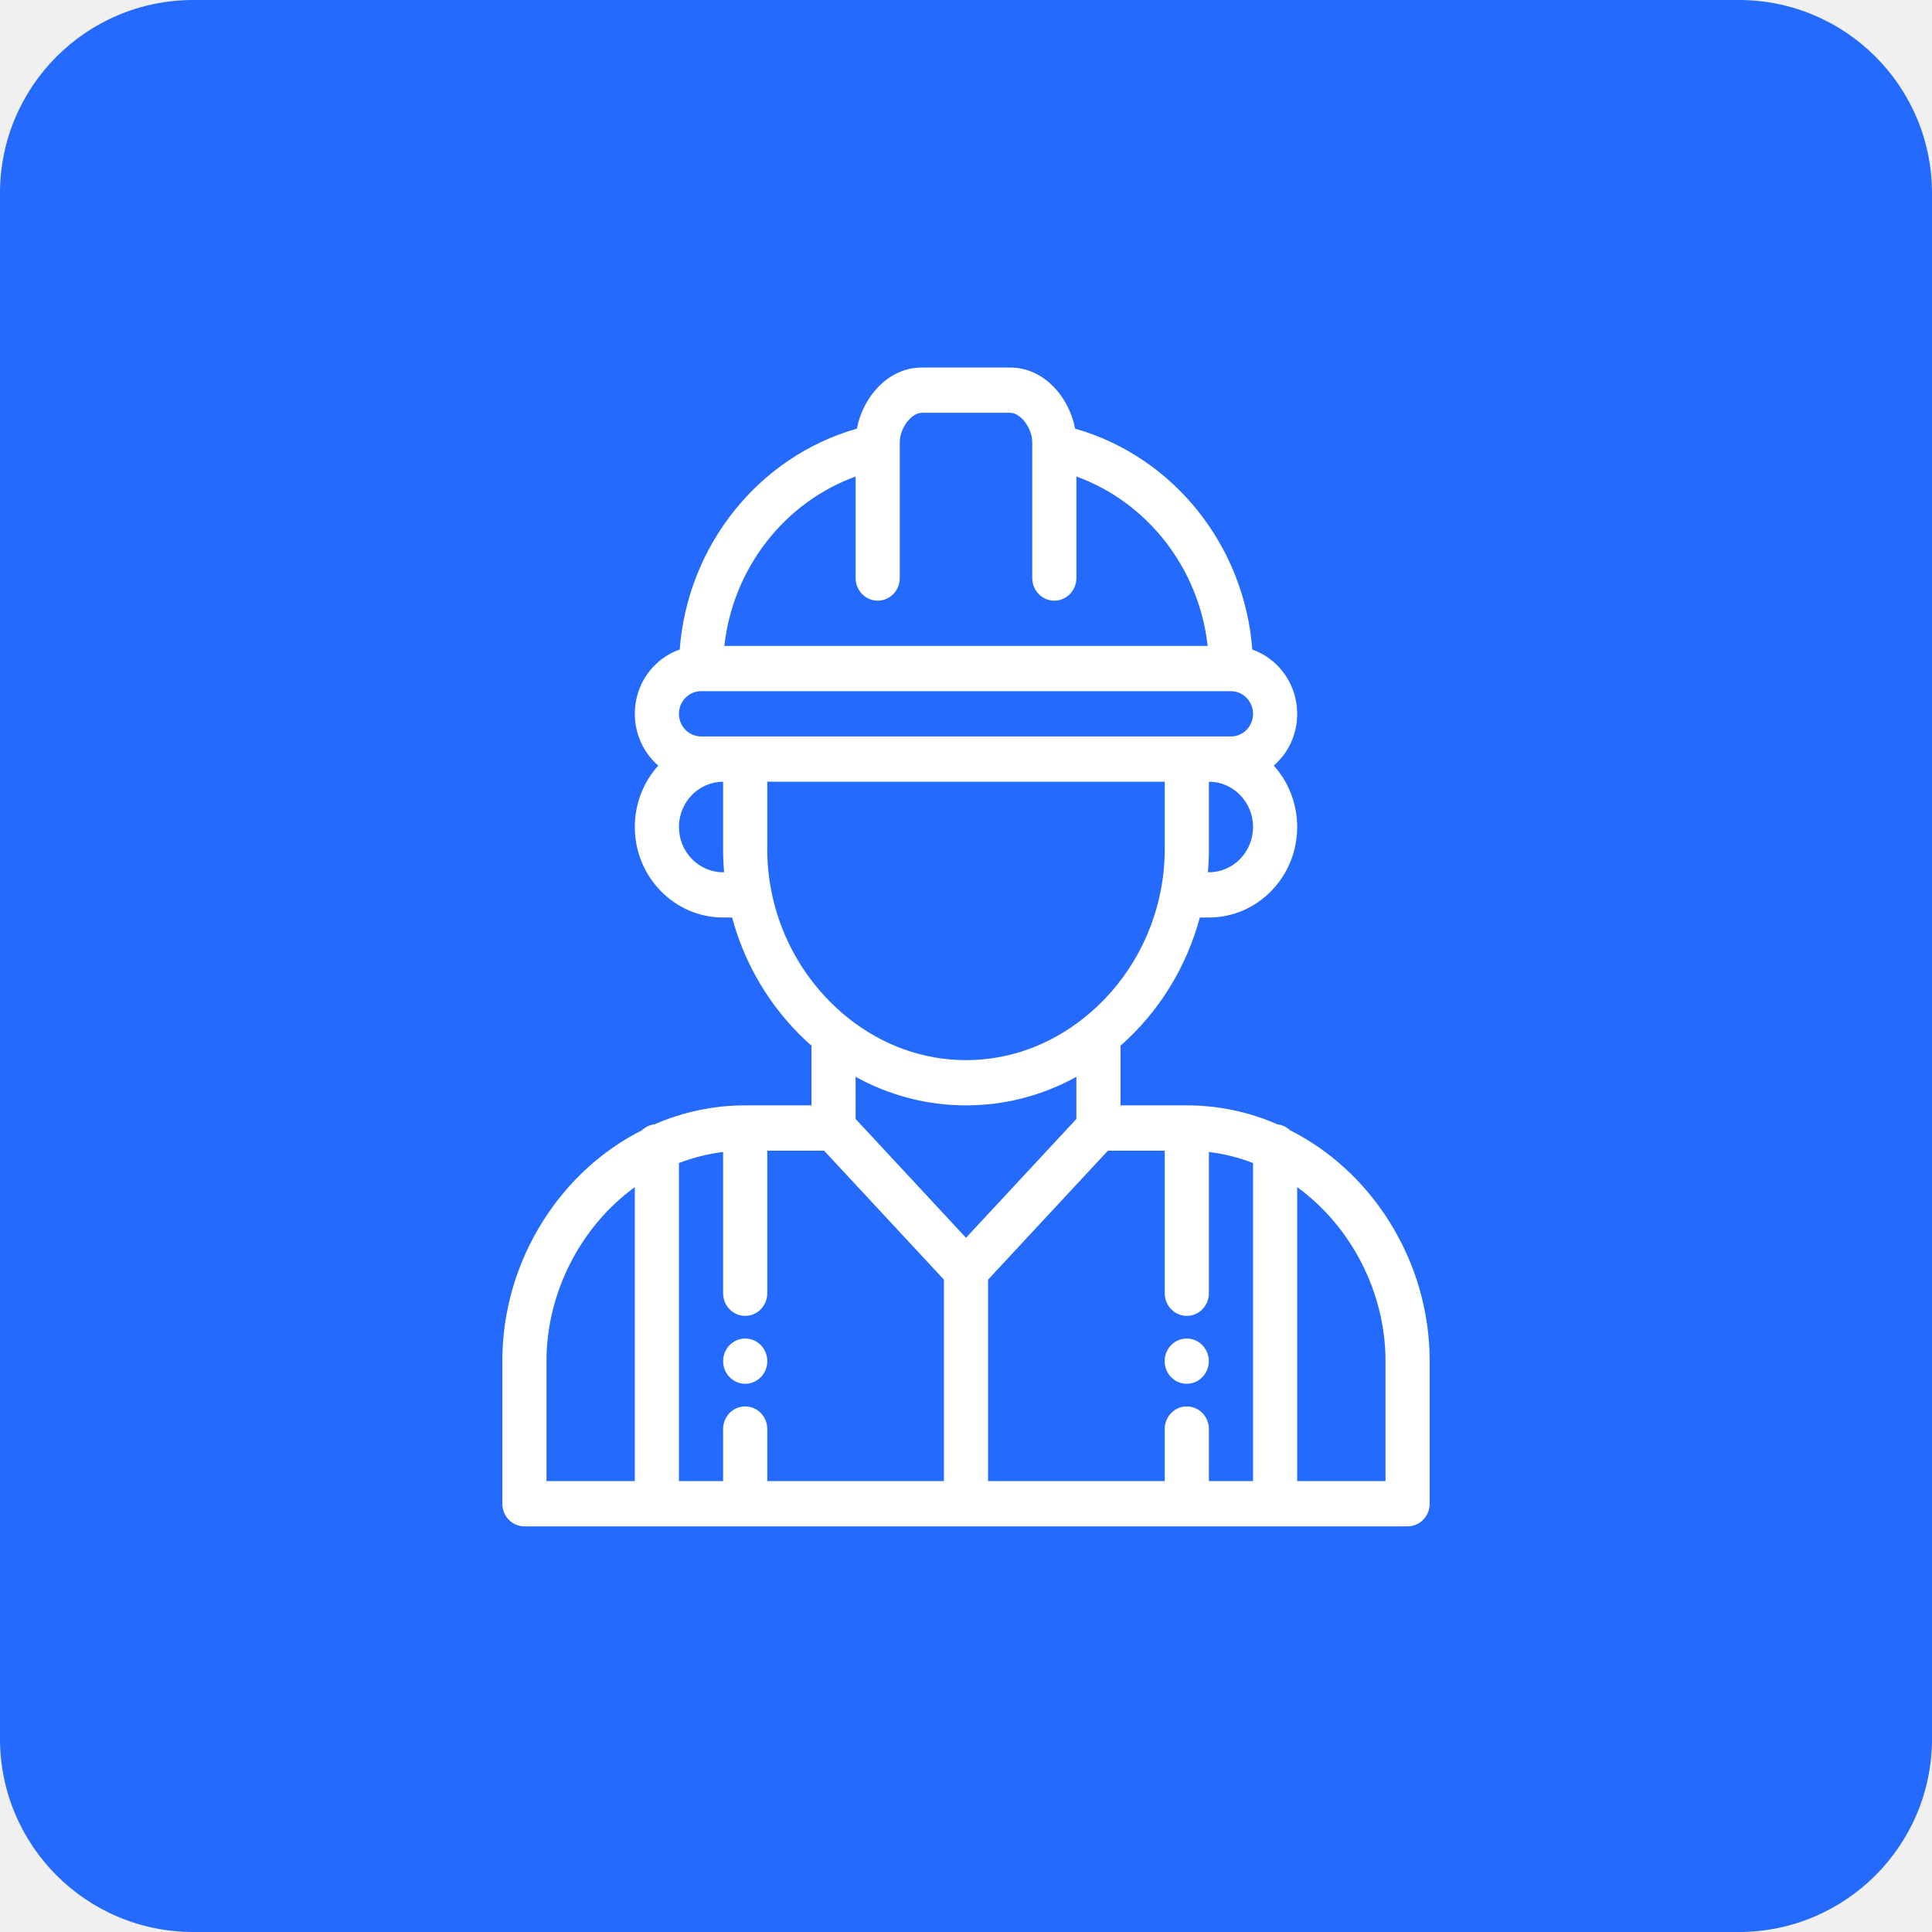
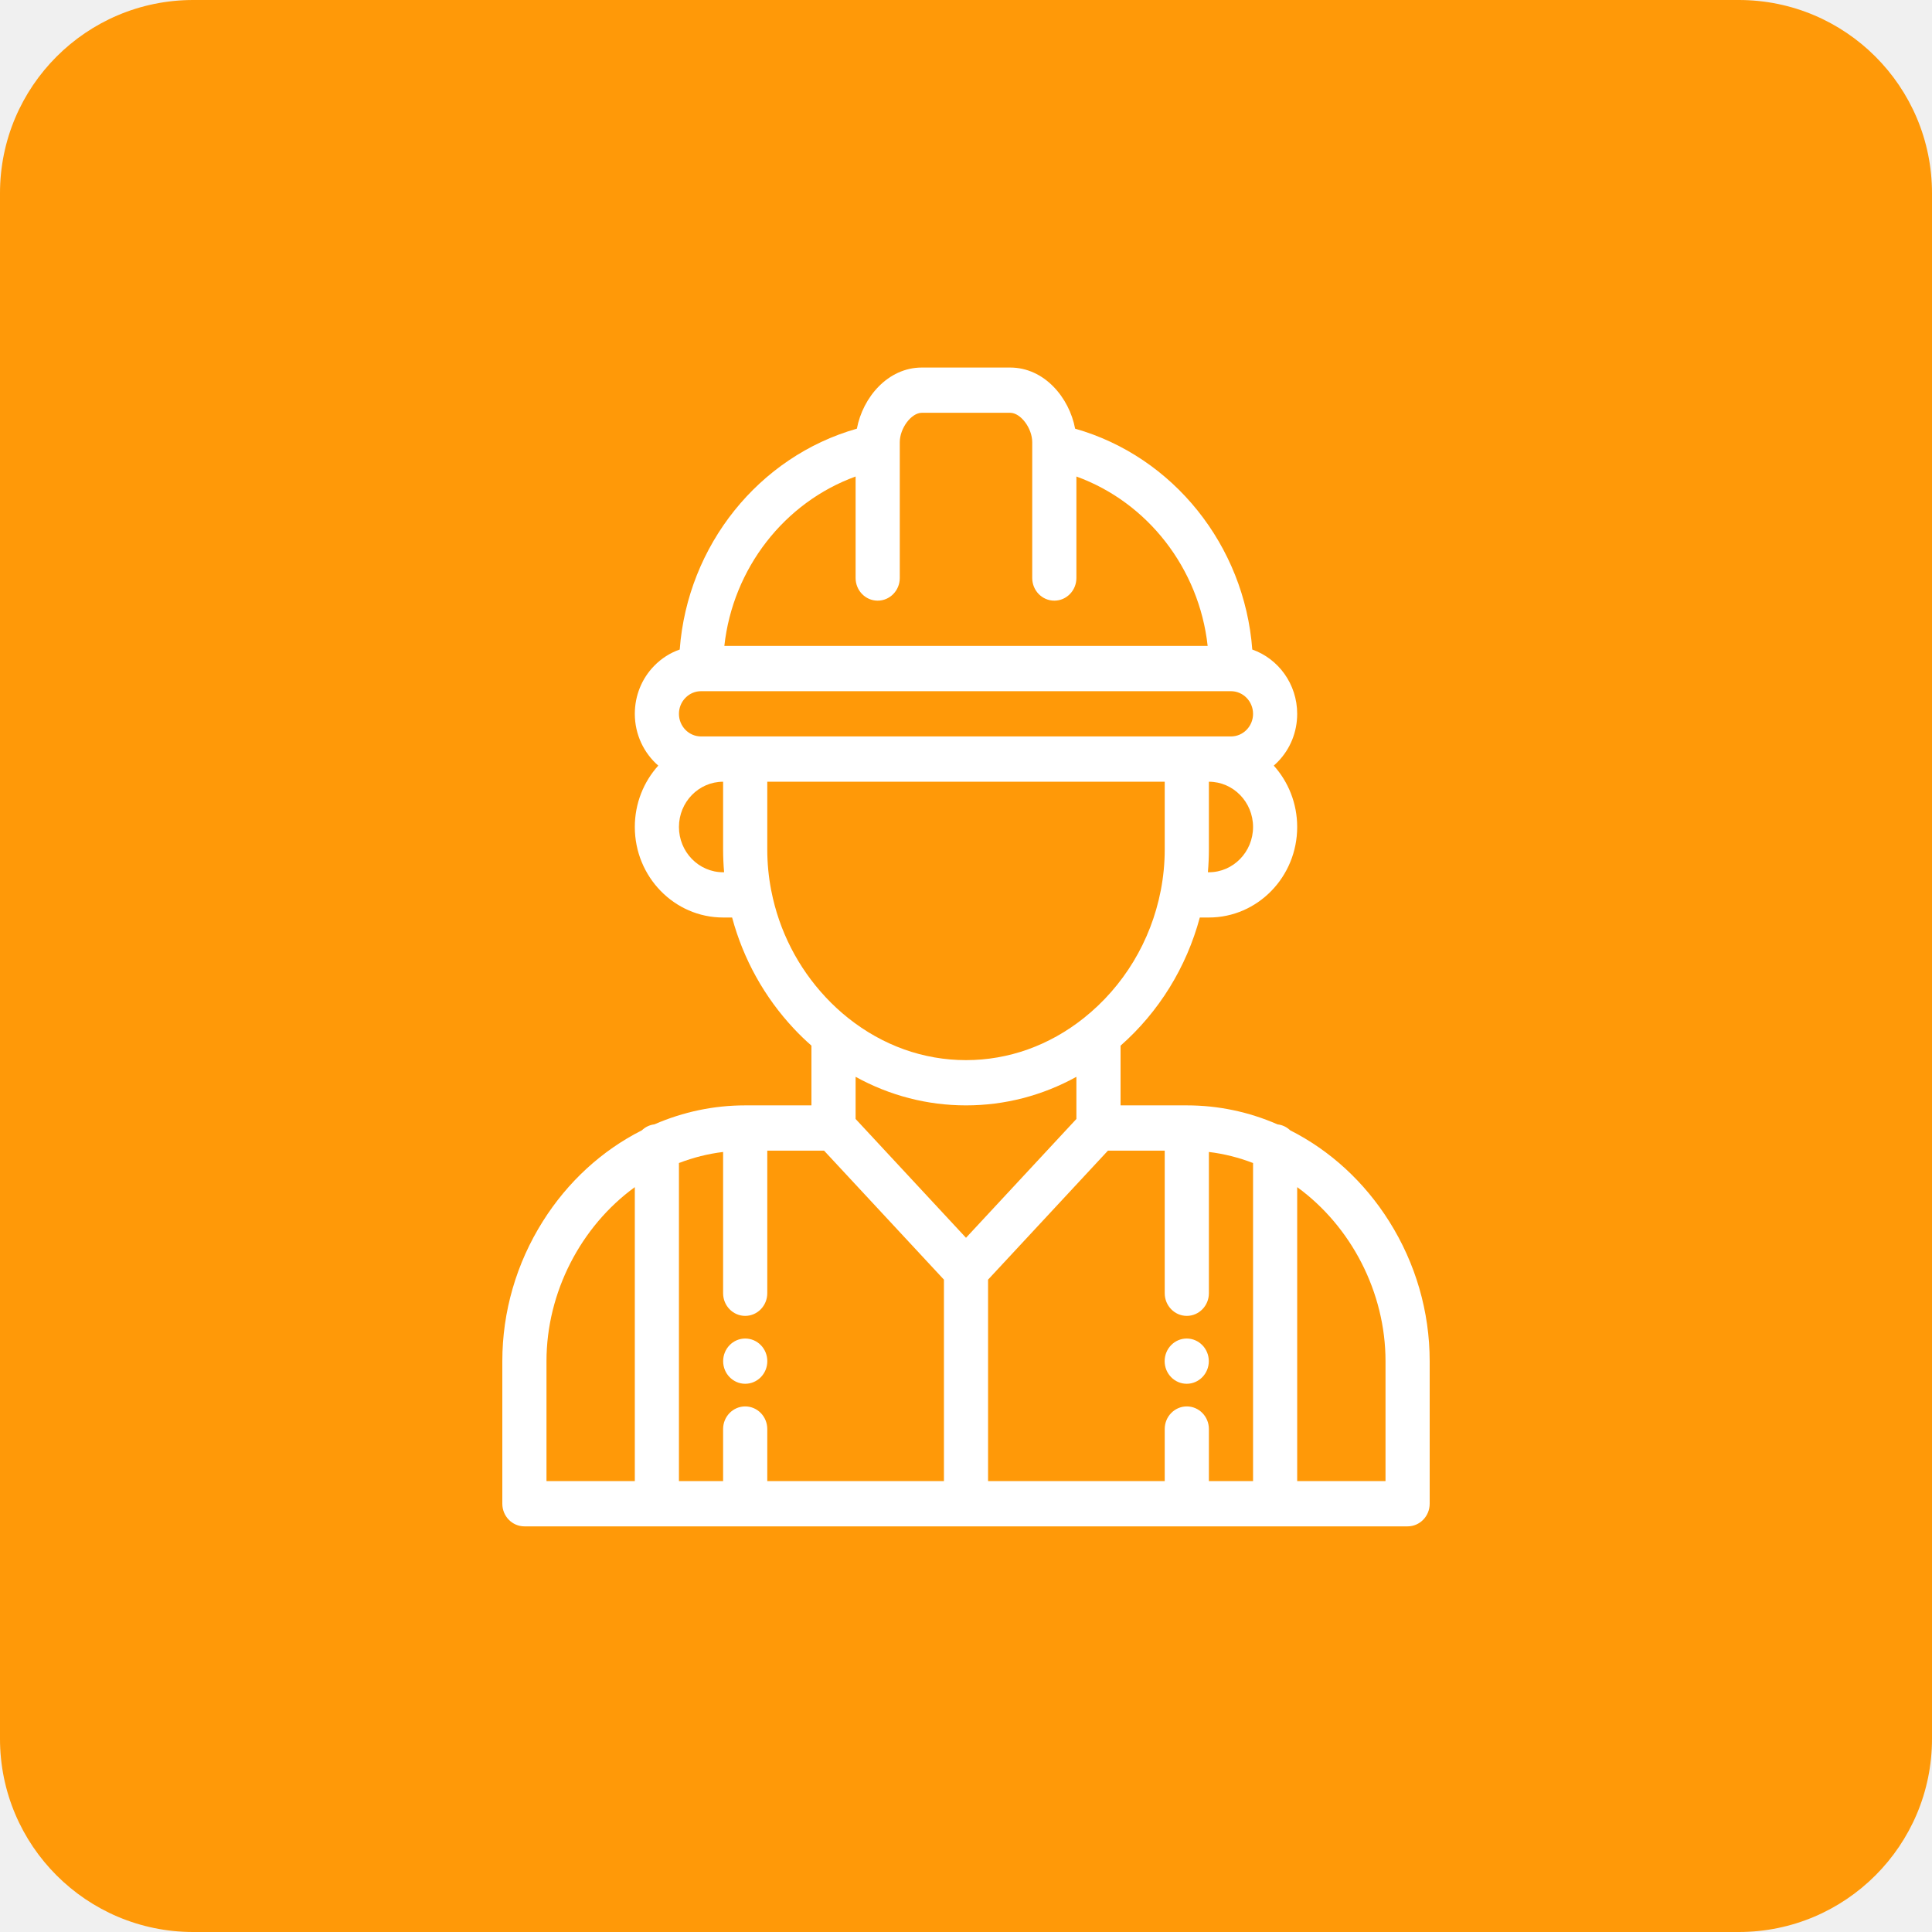
<svg xmlns="http://www.w3.org/2000/svg" width="50" height="50" viewBox="0 0 50 50" fill="none">
-   <rect width="50" height="50" rx="5" fill="#246BFD" />
+   <rect width="50" height="50" rx="5" fill="#ff9908" />
  <path d="M30.712 34.641C30.397 34.641 30.141 34.903 30.141 35.227C30.141 35.55 30.397 35.812 30.712 35.812C31.027 35.812 31.284 35.55 31.284 35.227C31.284 34.903 31.027 34.641 30.712 34.641Z" fill="white" />
  <path d="M19.286 34.641C18.971 34.641 18.715 34.903 18.715 35.227C18.715 35.55 18.971 35.812 19.286 35.812C19.602 35.812 19.858 35.55 19.858 35.227C19.858 34.903 19.602 34.641 19.286 34.641Z" fill="white" />
  <path d="M35.951 31.607C35.308 30.586 34.424 29.775 33.389 29.252C33.301 29.168 33.189 29.113 33.064 29.099C32.315 28.773 31.526 28.607 30.714 28.607H29V27.062C29.992 26.189 30.705 25.034 31.051 23.745H31.286C32.546 23.745 33.571 22.694 33.571 21.402C33.571 20.79 33.341 20.232 32.965 19.814C33 19.783 33.035 19.751 33.069 19.716C33.393 19.384 33.571 18.943 33.571 18.474C33.571 17.703 33.084 17.047 32.409 16.81C32.207 14.117 30.363 11.815 27.824 11.094C27.673 10.288 27.025 9.512 26.143 9.512H23.857C22.975 9.512 22.327 10.288 22.176 11.094C19.637 11.815 17.793 14.116 17.591 16.81C17.345 16.895 17.12 17.038 16.931 17.231C16.607 17.563 16.429 18.005 16.429 18.474C16.429 19.01 16.665 19.491 17.036 19.814C16.659 20.232 16.429 20.79 16.429 21.402C16.429 22.694 17.454 23.745 18.714 23.745H18.947C19.236 24.821 19.783 25.808 20.547 26.623C20.691 26.777 20.843 26.923 21 27.061V28.607H19.286C18.474 28.607 17.685 28.773 16.936 29.098C16.811 29.113 16.699 29.168 16.612 29.252C15.576 29.775 14.692 30.586 14.049 31.607C13.363 32.696 13 33.947 13 35.226V38.916C13 39.24 13.256 39.502 13.571 39.502H36.429C36.744 39.502 37 39.24 37 38.916V35.226C37 33.947 36.637 32.696 35.951 31.607ZM16.429 38.331H14.143V35.226C14.143 33.444 15.033 31.737 16.429 30.723V38.331ZM31.286 22.574H31.26C31.277 22.379 31.286 22.183 31.286 21.988V20.231C31.916 20.231 32.429 20.756 32.429 21.402C32.429 22.048 31.916 22.574 31.286 22.574ZM22.143 12.332V14.959C22.143 15.283 22.399 15.545 22.714 15.545C23.03 15.545 23.286 15.283 23.286 14.959V11.566C23.286 11.564 23.286 11.562 23.286 11.561V11.445C23.286 11.082 23.585 10.683 23.857 10.683H26.143C26.415 10.683 26.714 11.082 26.714 11.445V11.561C26.714 11.562 26.714 11.564 26.714 11.566V14.959C26.714 15.283 26.97 15.545 27.286 15.545C27.601 15.545 27.857 15.283 27.857 14.959V12.332C29.702 13.001 31.034 14.712 31.254 16.716H18.746C18.966 14.712 20.298 13.001 22.143 12.332ZM18.714 22.574C18.084 22.574 17.571 22.048 17.571 21.402C17.571 20.756 18.084 20.231 18.714 20.231V21.988C18.714 22.183 18.723 22.379 18.74 22.574H18.714ZM18.714 19.059H18.143C17.828 19.059 17.571 18.797 17.571 18.474C17.571 18.317 17.631 18.17 17.739 18.06C17.847 17.949 17.99 17.888 18.143 17.888H31.857C32.172 17.888 32.429 18.151 32.429 18.474C32.429 18.63 32.369 18.777 32.261 18.888C32.153 18.998 32.01 19.059 31.857 19.059H31.286H30.714H19.286H18.714ZM19.961 23.053C19.96 23.047 19.959 23.041 19.957 23.034C19.891 22.691 19.857 22.339 19.857 21.988V20.231H30.143V21.988C30.143 22.338 30.109 22.69 30.043 23.034C30.041 23.04 30.04 23.047 30.039 23.053C29.784 24.36 29.077 25.529 28.048 26.348C27.154 27.059 26.1 27.436 25 27.436C23.9 27.436 22.846 27.059 21.951 26.347C21.747 26.184 21.552 26.005 21.372 25.812C20.651 25.043 20.163 24.089 19.961 23.053ZM24.429 38.331H19.857V36.983C19.857 36.66 19.601 36.398 19.286 36.398C18.97 36.398 18.714 36.66 18.714 36.983V38.331H17.571V30.099C17.942 29.956 18.324 29.86 18.714 29.813V33.469C18.714 33.792 18.97 34.055 19.286 34.055C19.601 34.055 19.857 33.792 19.857 33.469V29.779H21.327L24.429 33.117V38.331ZM22.143 28.959V27.868C23.025 28.354 23.996 28.607 25 28.607C26.004 28.607 26.976 28.354 27.857 27.868V28.959L25 32.034L22.143 28.959ZM32.429 38.331H31.286V36.983C31.286 36.66 31.03 36.398 30.714 36.398C30.399 36.398 30.143 36.66 30.143 36.983V38.331H25.571V33.117L28.673 29.779H30.143V33.469C30.143 33.792 30.399 34.055 30.714 34.055C31.03 34.055 31.286 33.792 31.286 33.469V29.813C31.676 29.86 32.058 29.956 32.429 30.099V38.331ZM35.857 38.331H33.571V30.723C34.967 31.737 35.857 33.444 35.857 35.226V38.331Z" fill="white" />
</svg>
